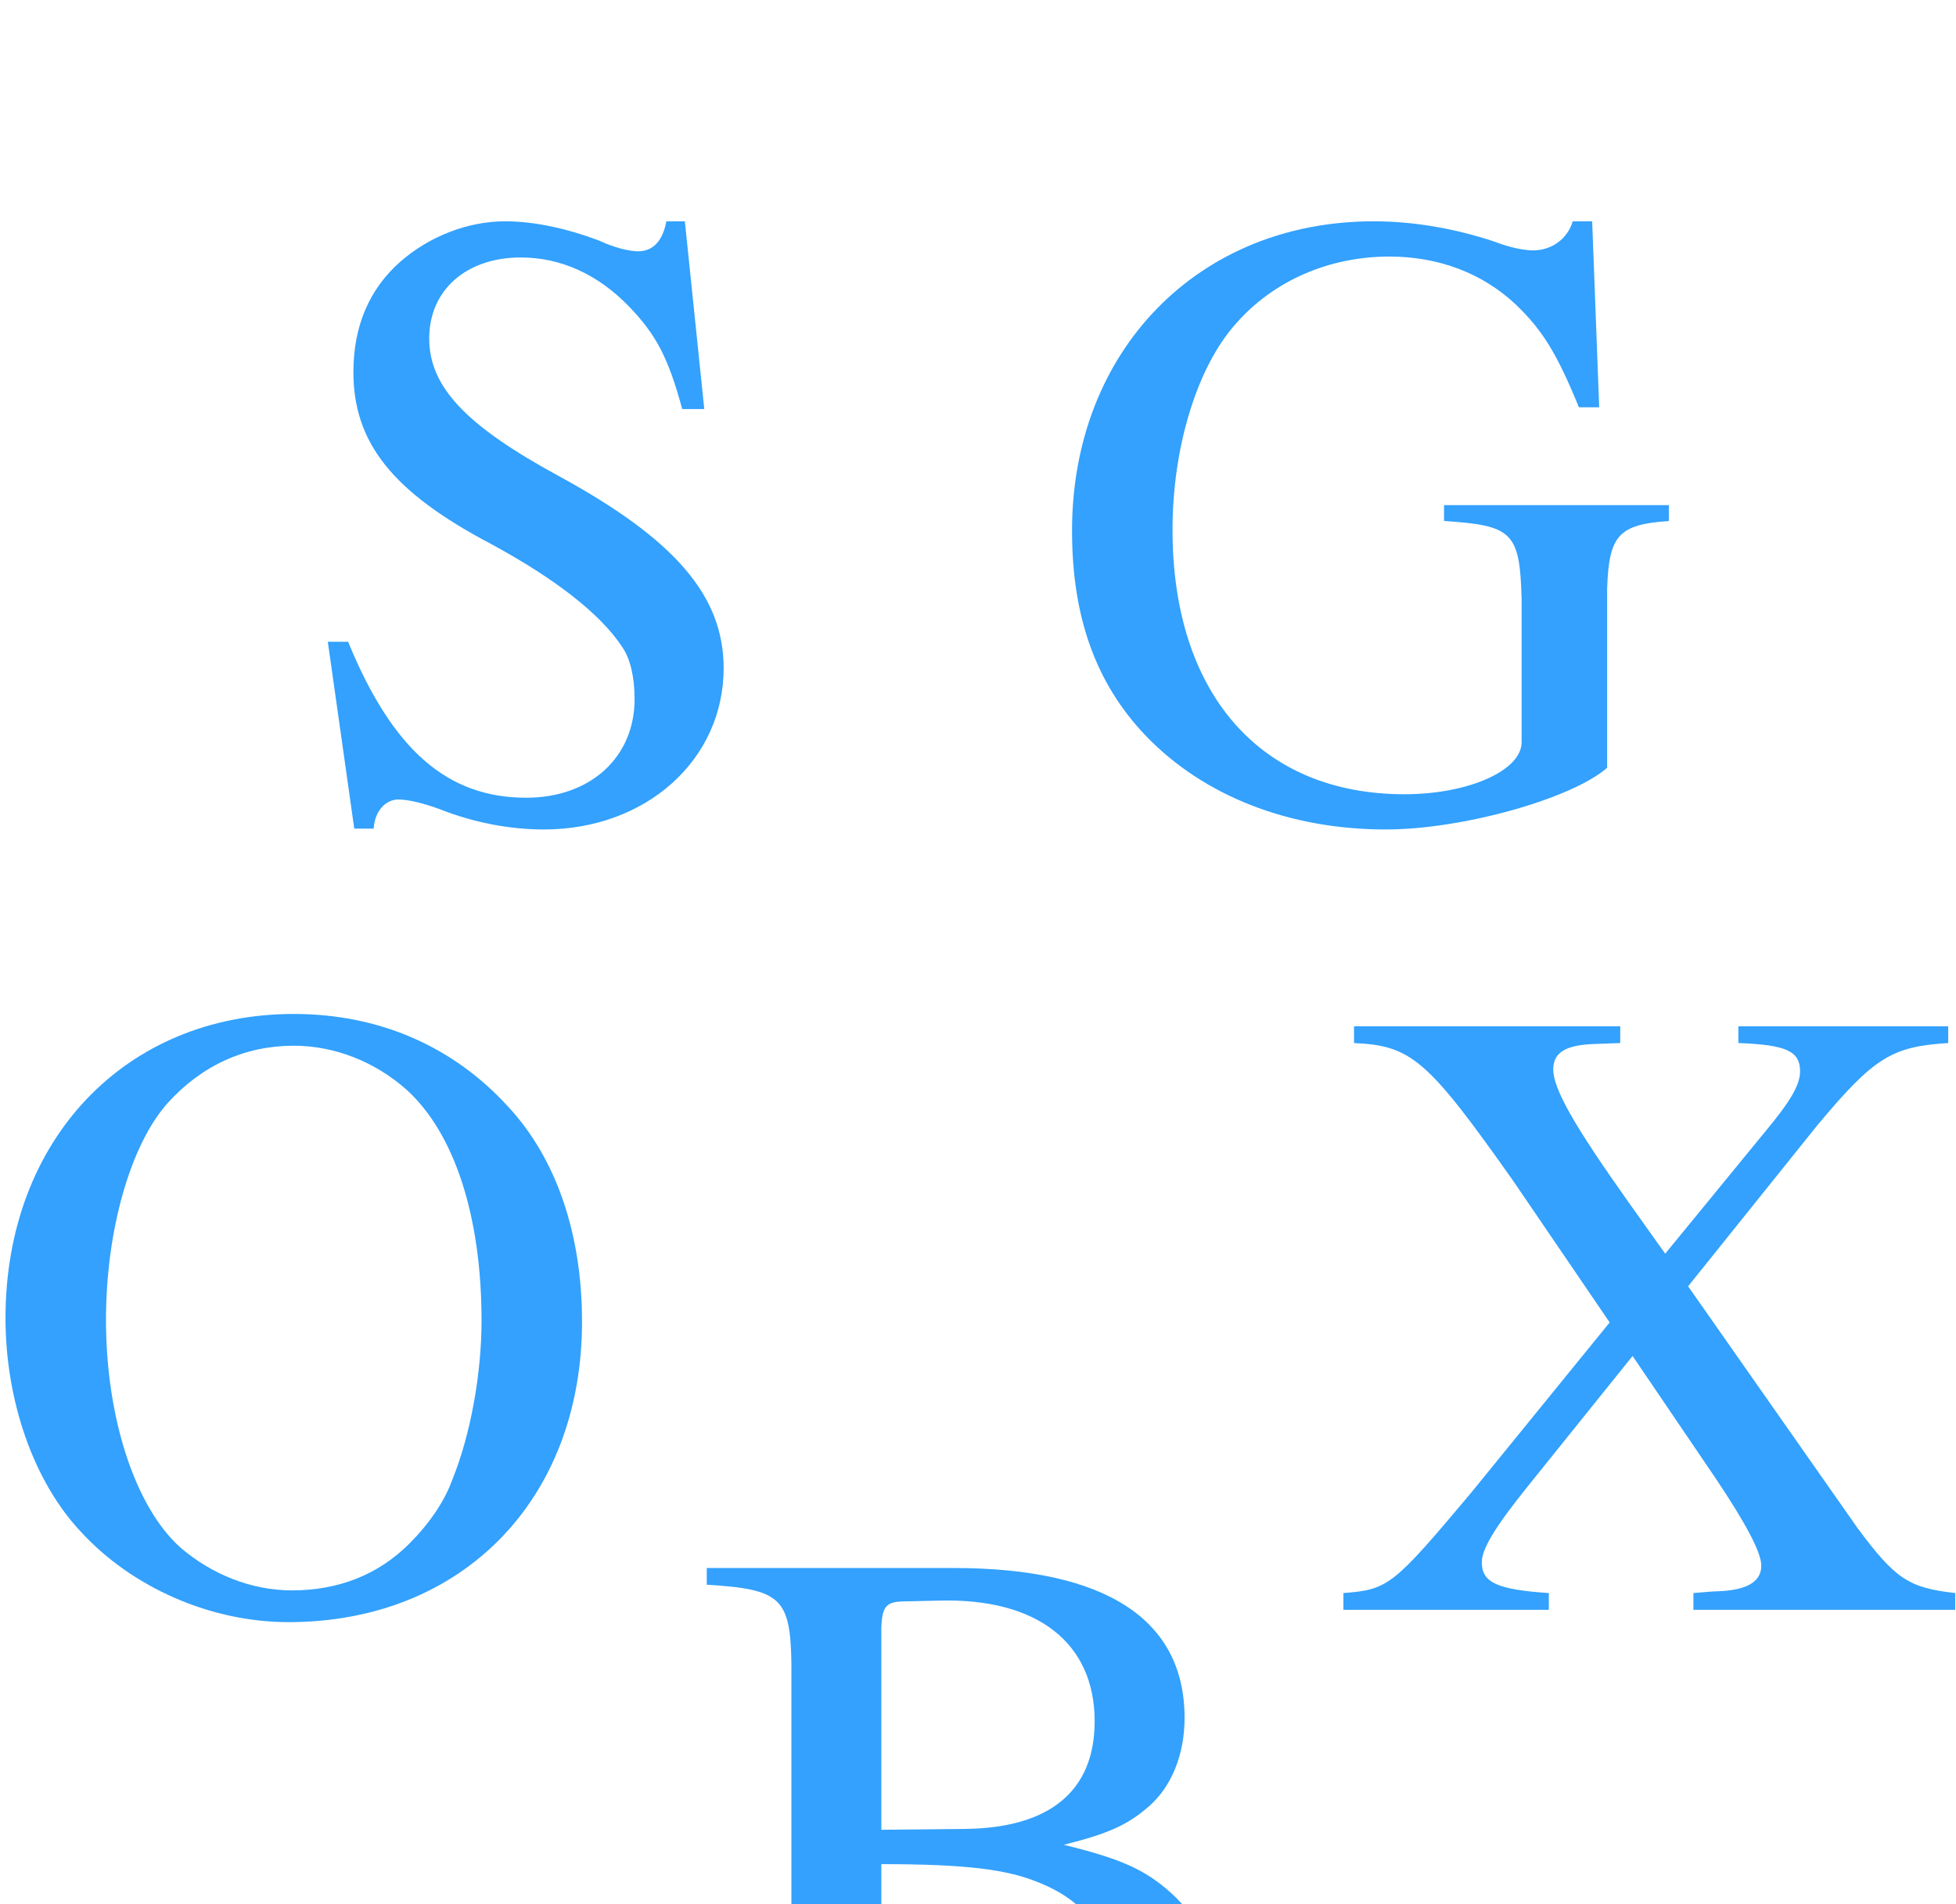
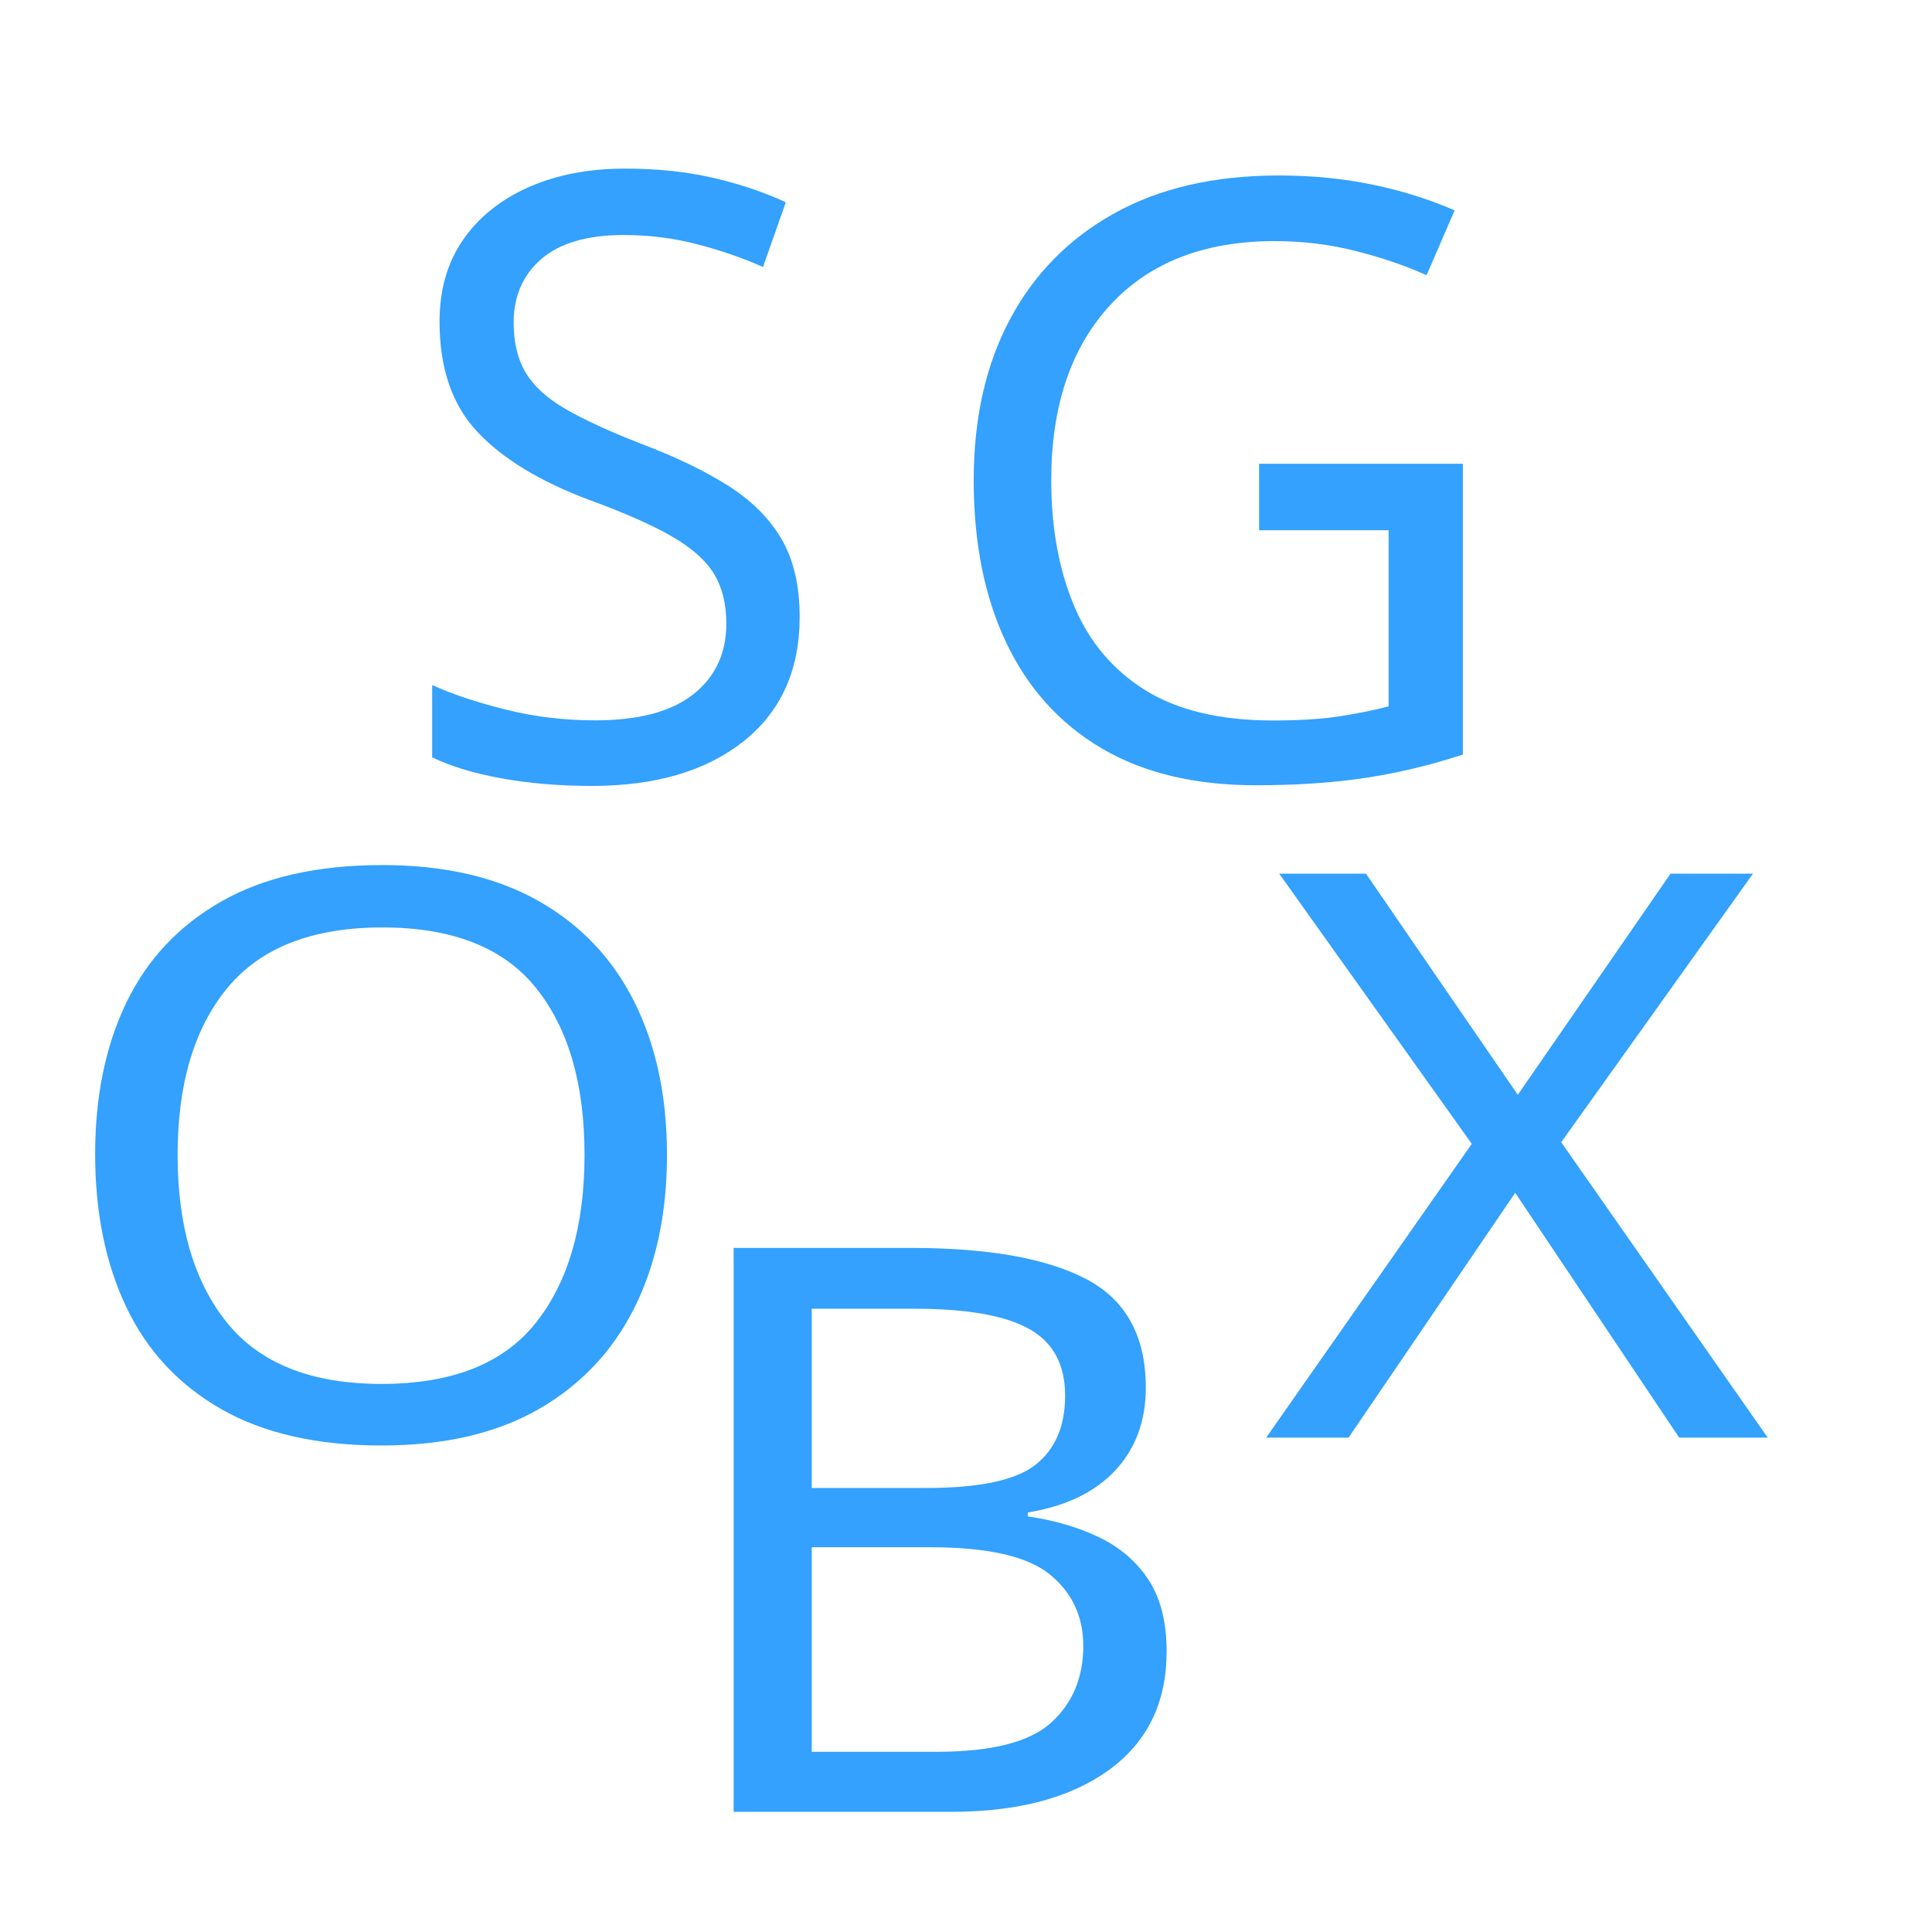
- <svg xmlns="http://www.w3.org/2000/svg" width="639px" height="622px" viewBox="0 0 639 622" version="1.1">
-   <g id="Page-1" stroke="none" stroke-width="1" fill="none" fill-rule="evenodd" font-family="Times-Roman, Times" font-size="288" font-weight="normal" letter-spacing="24">
-     <g id="Desktop" transform="translate(-39, -49)" fill="#33A1FD">
-       <g id="Letters" transform="translate(31, 42)">
-         <text id="S">
-           <tspan x="103" y="274">S</tspan>
-         </text>
-         <text id="G">
-           <tspan x="349" y="274">G</tspan>
-         </text>
-         <text id="X">
-           <tspan x="444" y="533">X</tspan>
-         </text>
-         <text id="B">
-           <tspan x="234" y="710">B</tspan>
-         </text>
-         <text id="O">
-           <tspan x="0" y="533">O</tspan>
-         </text>
-       </g>
+ <svg xmlns="http://www.w3.org/2000/svg" width="500" height="500" viewBox="0 0 132.292 132.292" version="1.1" id="svg8">
+   <defs id="defs2" />
+   <g id="layer1" transform="translate(0,-164.7083)">
+     <g transform="matrix(0.2645833,0,0,0.2645833,-2.843545,21.30877)" id="layer1-9" style="fill:#33a1fd;fill-opacity:1">
+       <text transform="scale(0.9842597,1.015992)" id="text3336" y="731.507" x="113.631" style="font-style:normal;font-variant:normal;font-weight:normal;font-stretch:normal;line-height:0%;font-family:PMingLiU-ExtB;-inkscape-font-specification:'PMingLiU-ExtB, Normal';text-align:start;letter-spacing:0px;word-spacing:0px;writing-mode:lr-tb;text-anchor:start;fill:#33a1fd;fill-opacity:1;stroke:none;stroke-width:1;stroke-linecap:butt;stroke-linejoin:miter;stroke-miterlimit:4;stroke-dasharray:none;stroke-opacity:1" xml:space="preserve">
+         <tspan style="font-size:214.235px;line-height:1.25;fill:#33a1fd;fill-opacity:1" y="731.507" x="113.631" id="tspan3338">S</tspan>
+       </text>
+       <text transform="scale(0.9964405,1.003572)" id="text3340" y="740.417" x="250.619" style="font-style:normal;font-variant:normal;font-weight:normal;font-stretch:normal;line-height:0%;font-family:PMingLiU-ExtB;-inkscape-font-specification:'PMingLiU-ExtB, Normal';text-align:start;letter-spacing:0px;word-spacing:0px;writing-mode:lr-tb;text-anchor:start;fill:#33a1fd;fill-opacity:1;stroke:none;stroke-width:1;stroke-linecap:butt;stroke-linejoin:miter;stroke-miterlimit:4;stroke-dasharray:none;stroke-opacity:1" xml:space="preserve">
+         <tspan style="font-size:214.235px;line-height:1.25;fill:#33a1fd;fill-opacity:1" y="740.417" x="250.619" id="tspan3342">G</tspan>
+       </text>
+       <text transform="scale(1.048168,0.9540458)" id="text3344" y="958.063" x="20.682" style="font-style:normal;font-variant:normal;font-weight:normal;font-stretch:normal;line-height:0%;font-family:PMingLiU-ExtB;-inkscape-font-specification:'PMingLiU-ExtB, Normal';text-align:start;letter-spacing:0px;word-spacing:0px;writing-mode:lr-tb;text-anchor:start;fill:#33a1fd;fill-opacity:1;stroke:none;stroke-width:1;stroke-linecap:butt;stroke-linejoin:miter;stroke-miterlimit:4;stroke-dasharray:none;stroke-opacity:1" xml:space="preserve">
+         <tspan style="font-size:214.235px;line-height:1.25;fill:#33a1fd;fill-opacity:1" y="958.063" x="20.682" id="tspan3346">O</tspan>
+       </text>
+       <text transform="scale(1.048168,0.9540458)" id="text3348" y="1059.568" x="170.612" style="font-style:normal;font-variant:normal;font-weight:normal;font-stretch:normal;line-height:0%;font-family:PMingLiU-ExtB;-inkscape-font-specification:'PMingLiU-ExtB, Normal';text-align:start;letter-spacing:0px;word-spacing:0px;writing-mode:lr-tb;text-anchor:start;fill:#33a1fd;fill-opacity:1;stroke:none;stroke-width:1;stroke-linecap:butt;stroke-linejoin:miter;stroke-miterlimit:4;stroke-dasharray:none;stroke-opacity:1" xml:space="preserve">
+         <tspan style="font-size:214.235px;line-height:1.25;fill:#33a1fd;fill-opacity:1" y="1059.568" x="170.612" id="tspan3350">B</tspan>
+       </text>
+       <text transform="scale(1.048168,0.9540458)" id="text3352" y="958.063" x="322.023" style="font-style:normal;font-variant:normal;font-weight:normal;font-stretch:normal;line-height:0%;font-family:PMingLiU-ExtB;-inkscape-font-specification:'PMingLiU-ExtB, Normal';text-align:start;letter-spacing:0px;word-spacing:0px;writing-mode:lr-tb;text-anchor:start;fill:#33a1fd;fill-opacity:1;stroke:none;stroke-width:1;stroke-linecap:butt;stroke-linejoin:miter;stroke-miterlimit:4;stroke-dasharray:none;stroke-opacity:1" xml:space="preserve">
+         <tspan style="font-size:214.235px;line-height:1.25;fill:#33a1fd;fill-opacity:1" y="958.063" x="322.023" id="tspan3354">X</tspan>
+       </text>
    </g>
  </g>
</svg>
